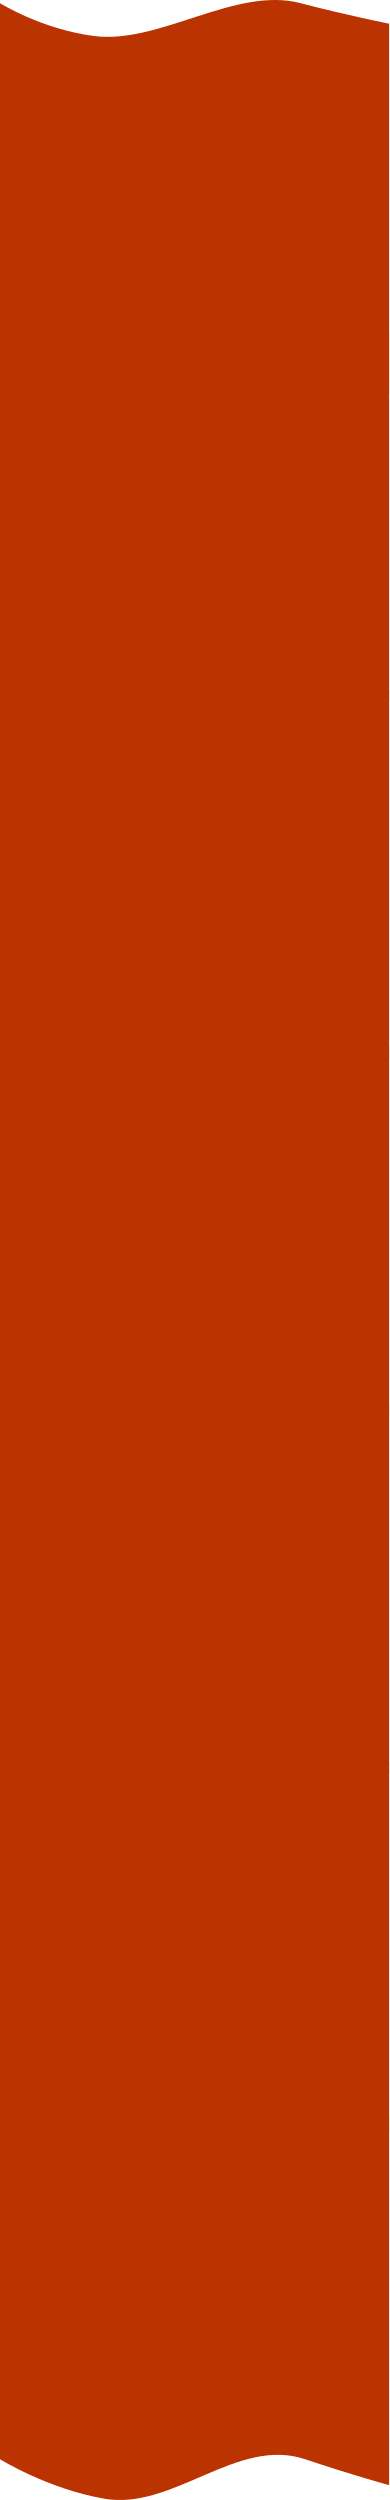
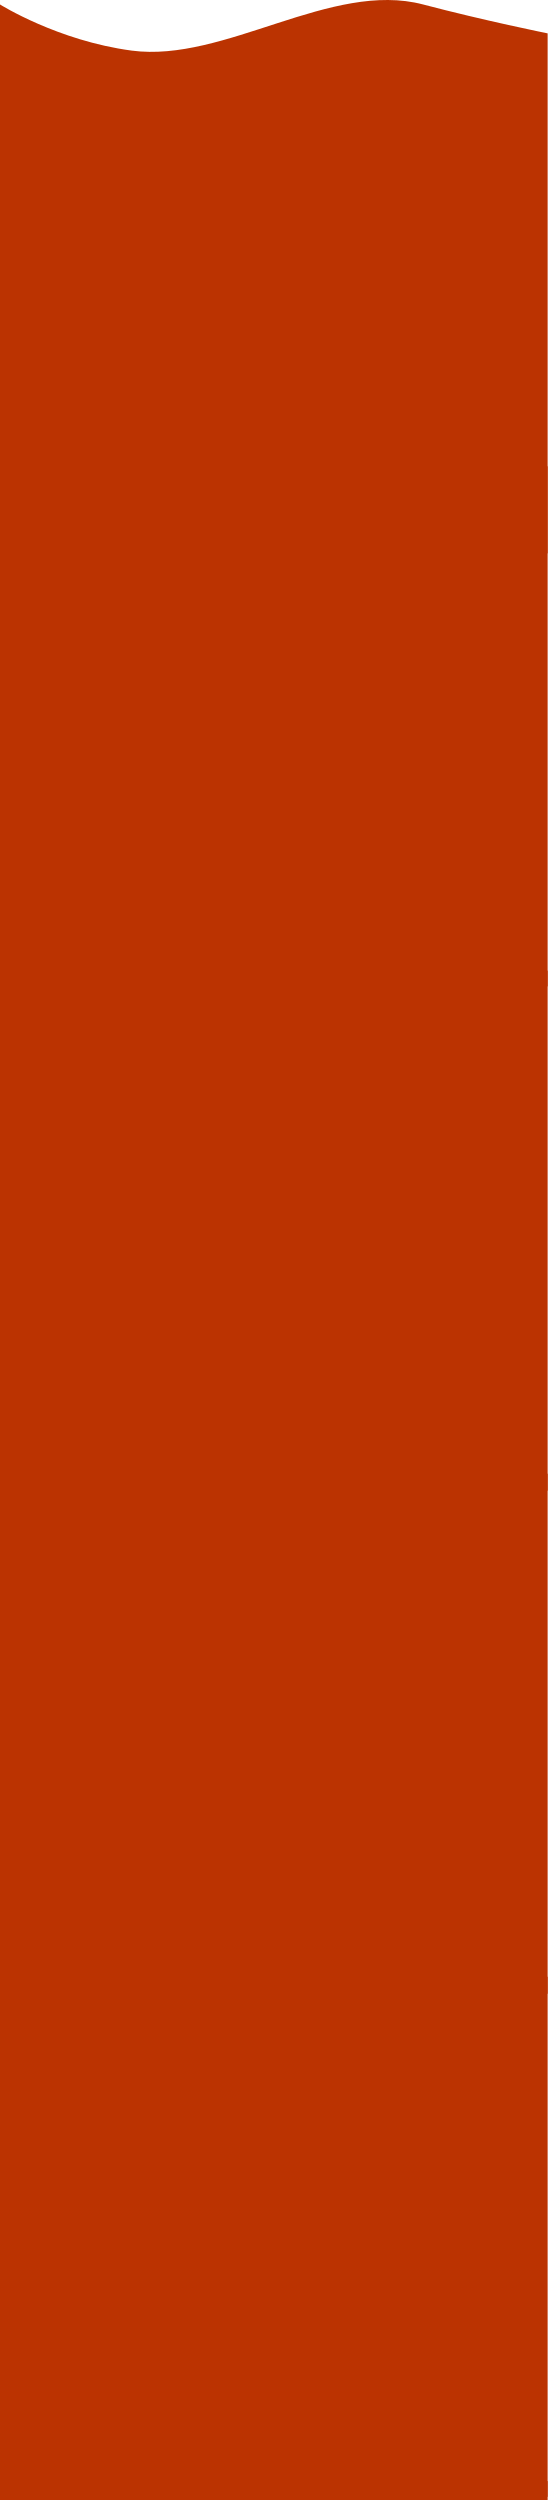
- <svg xmlns="http://www.w3.org/2000/svg" width="430" height="2763" viewBox="0 0 430 2763" fill="none">
+ <svg xmlns="http://www.w3.org/2000/svg" width="430" height="1963" viewBox="0 0 430 1963" fill="none">
  <path d="M103.469 1565.74C45.312 1558.03 0 1529.5 0 1529.5V1931.92C0 1931.92 52.807 1964.77 115.264 1975.56C191.464 1988.72 262.018 1906.72 337.132 1931.92C390.328 1949.77 430 1960.57 430 1960.57V1552.2C430 1552.2 380.645 1542.27 332.205 1529.5C260.089 1510.51 176.243 1575.4 103.469 1565.74Z" fill="#BB3301" />
  <path d="M103.469 1961.74C45.312 1954.03 0 1925.5 0 1925.5V2327.92C0 2327.92 52.807 2360.77 115.264 2371.56C191.464 2384.72 262.018 2302.72 337.132 2327.92C390.328 2345.77 430 2356.57 430 2356.57V1948.2C430 1948.2 380.645 1938.27 332.205 1925.5C260.089 1906.51 176.243 1971.4 103.469 1961.74Z" fill="#BB3301" />
  <path d="M103.469 2351.74C45.312 2344.03 0 2315.5 0 2315.5V2717.92C0 2717.92 52.807 2750.77 115.264 2761.56C191.464 2774.72 262.018 2692.72 337.132 2717.92C390.328 2735.77 430 2746.57 430 2746.57V2338.2C430 2338.2 380.645 2328.27 332.205 2315.5C260.089 2296.51 176.243 2361.4 103.469 2351.74Z" fill="#BB3301" />
  <path d="M103.469 1170.74C45.312 1163.03 0 1134.5 0 1134.5V1536.92C0 1536.92 52.807 1569.77 115.264 1580.56C191.464 1593.72 262.018 1511.72 337.132 1536.92C390.328 1554.77 430 1565.57 430 1565.57V1157.2C430 1157.2 380.645 1147.27 332.205 1134.5C260.089 1115.51 176.243 1180.4 103.469 1170.74Z" fill="#BB3301" />
  <path d="M103.469 775.743C45.312 768.03 0 739.505 0 739.505V1141.92C0 1141.92 52.807 1174.77 115.264 1185.56C191.464 1198.72 262.018 1116.72 337.132 1141.92C390.328 1159.77 430 1170.57 430 1170.57V762.201C430 762.201 380.645 752.267 332.205 739.505C260.089 720.505 176.243 785.395 103.469 775.743Z" fill="#BB3301" />
  <path d="M103.469 379.743C45.312 372.03 0 343.505 0 343.505V745.922C0 745.922 52.807 778.774 115.264 789.56C191.464 802.719 262.018 720.724 337.132 745.922C390.328 763.767 430 774.571 430 774.571V366.201C430 366.201 380.645 356.267 332.205 343.505C260.089 324.505 176.243 389.395 103.469 379.743Z" fill="#BB3301" />
  <path d="M103.469 39.743C45.312 32.03 0 3.505 0 3.505V405.922C0 405.922 52.807 438.774 115.264 449.56C191.464 462.719 262.018 380.724 337.132 405.922C390.328 423.767 430 434.571 430 434.571V26.201C430 26.201 380.645 16.267 332.205 3.505C260.089 -15.495 176.243 49.395 103.469 39.743Z" fill="#BB3301" />
</svg>
